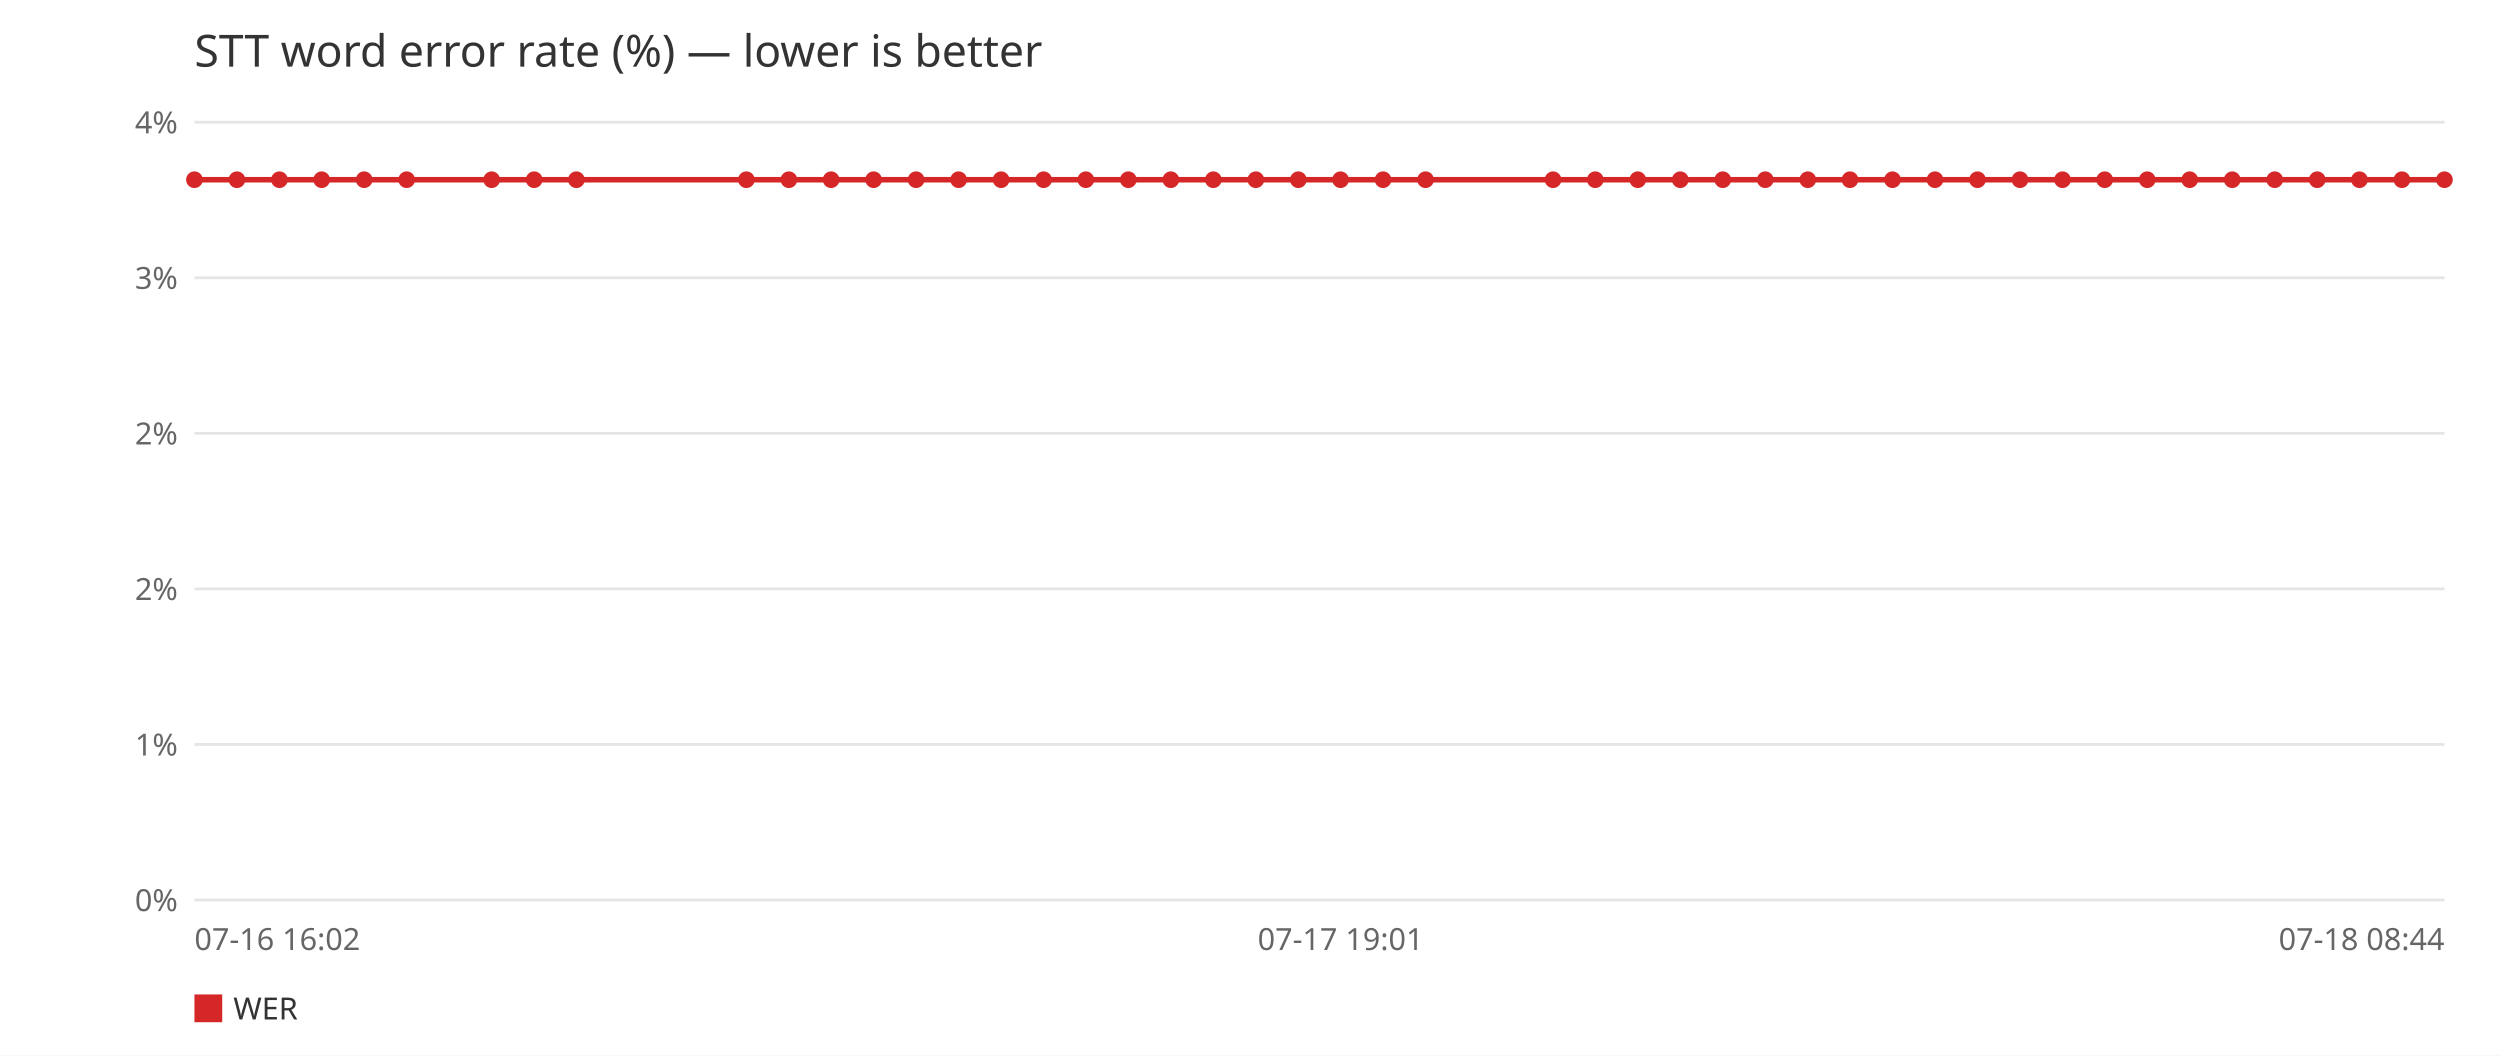
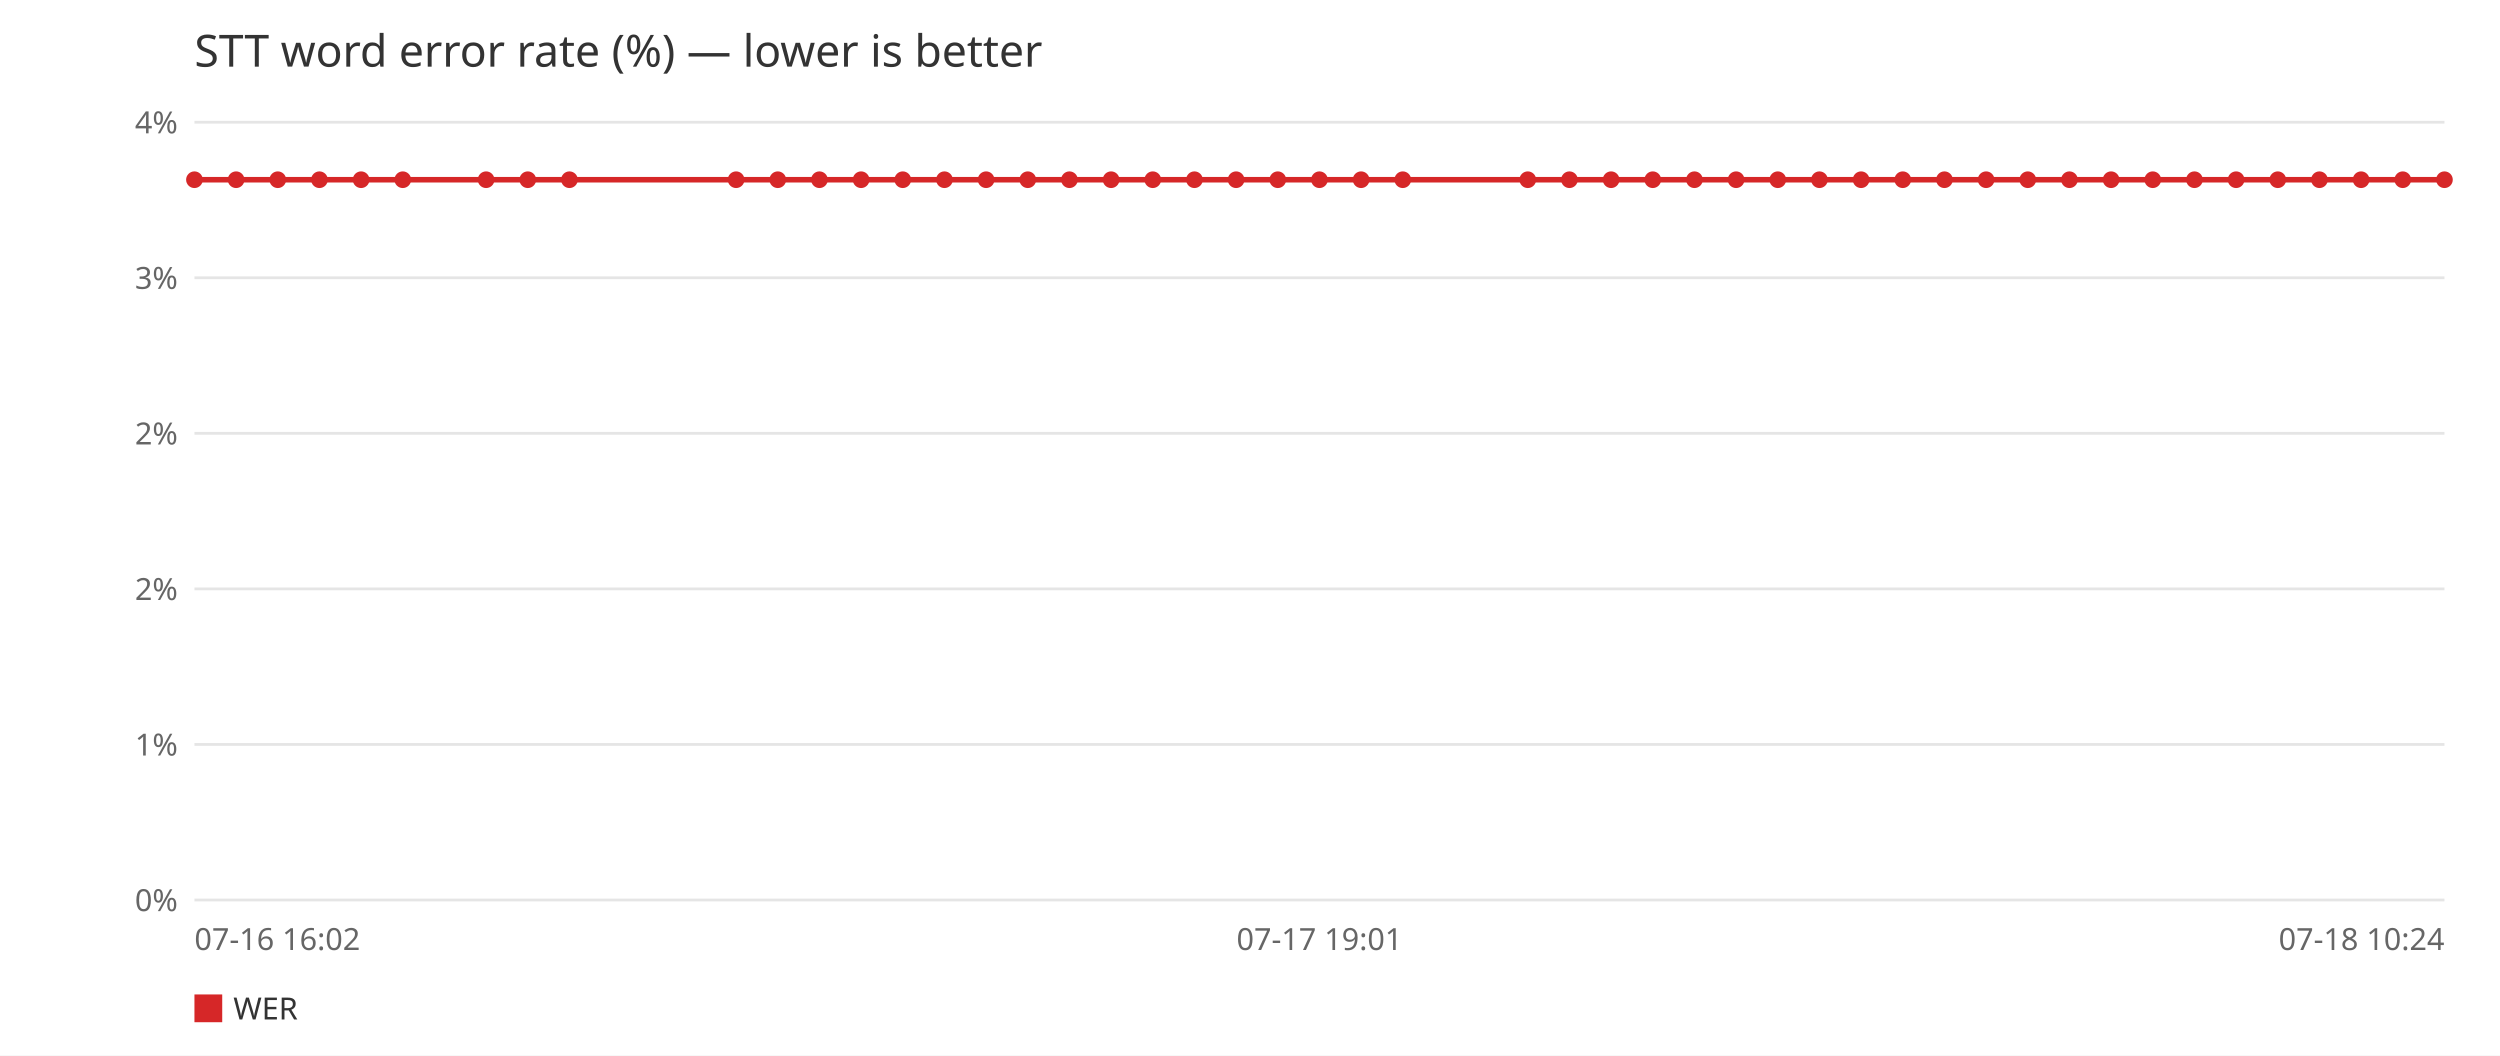
<svg xmlns="http://www.w3.org/2000/svg" width="900" height="380" viewBox="0 0 900 380" font-family="sans-serif">
  <rect width="900" height="380" fill="white" />
  <text x="70" y="24" font-size="16" fill="#333">STT word error rate (%) — lower is better</text>
  <line x1="70" y1="324.0" x2="880" y2="324.0" stroke="#e5e5e5" />
  <text x="64" y="328.0" font-size="11" fill="#666" text-anchor="end">0%</text>
  <line x1="70" y1="268.0" x2="880" y2="268.0" stroke="#e5e5e5" />
  <text x="64" y="272.0" font-size="11" fill="#666" text-anchor="end">1%</text>
  <line x1="70" y1="212.0" x2="880" y2="212.0" stroke="#e5e5e5" />
  <text x="64" y="216.0" font-size="11" fill="#666" text-anchor="end">2%</text>
  <line x1="70" y1="156.0" x2="880" y2="156.0" stroke="#e5e5e5" />
  <text x="64" y="160.0" font-size="11" fill="#666" text-anchor="end">2%</text>
  <line x1="70" y1="100.0" x2="880" y2="100.0" stroke="#e5e5e5" />
  <text x="64" y="104.0" font-size="11" fill="#666" text-anchor="end">3%</text>
  <line x1="70" y1="44.0" x2="880" y2="44.0" stroke="#e5e5e5" />
  <text x="64" y="48.0" font-size="11" fill="#666" text-anchor="end">4%</text>
  <text x="70.0" y="342" font-size="11" fill="#666" text-anchor="start">07-16 16:02</text>
-   <text x="482.6" y="342" font-size="11" fill="#666" text-anchor="middle">07-17 19:01</text>
-   <text x="880.0" y="342" font-size="11" fill="#666" text-anchor="end">07-18 08:44</text>
-   <polyline points="70.0,64.7 85.3,64.7 100.6,64.7 115.8,64.7 131.1,64.7 146.4,64.7 177.0,64.7 192.3,64.7 207.5,64.7 268.7,64.7 284.0,64.7 299.2,64.7 314.5,64.7 329.8,64.7 345.1,64.7 360.4,64.7 375.7,64.7 390.9,64.7 406.2,64.7 421.5,64.7 436.8,64.7 452.1,64.7 467.4,64.7 482.6,64.7 497.9,64.7 513.2,64.7 559.1,64.7 574.3,64.7 589.6,64.7 604.9,64.7 620.2,64.7 635.5,64.7 650.8,64.7 666.0,64.7 681.3,64.7 696.6,64.7 711.9,64.7 727.2,64.7 742.5,64.7 757.7,64.7 773.0,64.7 788.3,64.7 803.6,64.7 818.9,64.7 834.2,64.7 849.4,64.7 864.7,64.7 880.0,64.7" fill="none" stroke="#d62728" stroke-width="2" />
+   <text x="475.0" y="342" font-size="11" fill="#666" text-anchor="middle">07-17 19:01</text>
+   <text x="880.0" y="342" font-size="11" fill="#666" text-anchor="end">07-18 10:24</text>
+   <polyline points="70.0,64.7 85.0,64.7 100.0,64.7 115.0,64.7 130.0,64.7 145.0,64.7 175.0,64.7 190.0,64.7 205.0,64.7 265.0,64.7 280.0,64.7 295.0,64.7 310.0,64.7 325.0,64.7 340.0,64.7 355.0,64.7 370.0,64.7 385.0,64.7 400.0,64.7 415.0,64.7 430.0,64.7 445.0,64.7 460.0,64.7 475.0,64.7 490.0,64.7 505.0,64.7 550.0,64.7 565.0,64.7 580.0,64.7 595.0,64.7 610.0,64.7 625.0,64.7 640.0,64.7 655.0,64.7 670.0,64.7 685.0,64.7 700.0,64.7 715.0,64.7 730.0,64.7 745.0,64.7 760.0,64.7 775.0,64.7 790.0,64.7 805.0,64.7 820.0,64.7 835.0,64.7 850.0,64.7 865.0,64.7 880.0,64.7" fill="none" stroke="#d62728" stroke-width="2" />
  <circle cx="70.0" cy="64.7" r="3" fill="#d62728" />
-   <circle cx="85.3" cy="64.7" r="3" fill="#d62728" />
-   <circle cx="100.6" cy="64.7" r="3" fill="#d62728" />
-   <circle cx="115.8" cy="64.7" r="3" fill="#d62728" />
-   <circle cx="131.1" cy="64.7" r="3" fill="#d62728" />
-   <circle cx="146.4" cy="64.7" r="3" fill="#d62728" />
-   <circle cx="177.0" cy="64.7" r="3" fill="#d62728" />
-   <circle cx="192.3" cy="64.7" r="3" fill="#d62728" />
-   <circle cx="207.5" cy="64.7" r="3" fill="#d62728" />
-   <circle cx="268.7" cy="64.7" r="3" fill="#d62728" />
-   <circle cx="284.0" cy="64.7" r="3" fill="#d62728" />
-   <circle cx="299.2" cy="64.7" r="3" fill="#d62728" />
-   <circle cx="314.5" cy="64.7" r="3" fill="#d62728" />
-   <circle cx="329.8" cy="64.7" r="3" fill="#d62728" />
-   <circle cx="345.1" cy="64.7" r="3" fill="#d62728" />
-   <circle cx="360.4" cy="64.7" r="3" fill="#d62728" />
-   <circle cx="375.7" cy="64.7" r="3" fill="#d62728" />
-   <circle cx="390.9" cy="64.7" r="3" fill="#d62728" />
-   <circle cx="406.2" cy="64.7" r="3" fill="#d62728" />
-   <circle cx="421.5" cy="64.7" r="3" fill="#d62728" />
-   <circle cx="436.8" cy="64.7" r="3" fill="#d62728" />
-   <circle cx="452.1" cy="64.7" r="3" fill="#d62728" />
-   <circle cx="467.4" cy="64.7" r="3" fill="#d62728" />
-   <circle cx="482.6" cy="64.7" r="3" fill="#d62728" />
-   <circle cx="497.9" cy="64.7" r="3" fill="#d62728" />
-   <circle cx="513.2" cy="64.7" r="3" fill="#d62728" />
-   <circle cx="559.1" cy="64.7" r="3" fill="#d62728" />
-   <circle cx="574.3" cy="64.7" r="3" fill="#d62728" />
-   <circle cx="589.6" cy="64.7" r="3" fill="#d62728" />
-   <circle cx="604.9" cy="64.7" r="3" fill="#d62728" />
-   <circle cx="620.2" cy="64.7" r="3" fill="#d62728" />
-   <circle cx="635.5" cy="64.7" r="3" fill="#d62728" />
-   <circle cx="650.8" cy="64.7" r="3" fill="#d62728" />
-   <circle cx="666.0" cy="64.7" r="3" fill="#d62728" />
-   <circle cx="681.3" cy="64.7" r="3" fill="#d62728" />
-   <circle cx="696.6" cy="64.7" r="3" fill="#d62728" />
-   <circle cx="711.9" cy="64.7" r="3" fill="#d62728" />
-   <circle cx="727.2" cy="64.7" r="3" fill="#d62728" />
-   <circle cx="742.5" cy="64.7" r="3" fill="#d62728" />
-   <circle cx="757.7" cy="64.7" r="3" fill="#d62728" />
-   <circle cx="773.0" cy="64.7" r="3" fill="#d62728" />
-   <circle cx="788.3" cy="64.7" r="3" fill="#d62728" />
-   <circle cx="803.6" cy="64.7" r="3" fill="#d62728" />
-   <circle cx="818.9" cy="64.7" r="3" fill="#d62728" />
-   <circle cx="834.2" cy="64.7" r="3" fill="#d62728" />
-   <circle cx="849.4" cy="64.7" r="3" fill="#d62728" />
-   <circle cx="864.7" cy="64.7" r="3" fill="#d62728" />
+   <circle cx="85.0" cy="64.7" r="3" fill="#d62728" />
+   <circle cx="100.0" cy="64.7" r="3" fill="#d62728" />
+   <circle cx="115.0" cy="64.7" r="3" fill="#d62728" />
+   <circle cx="130.0" cy="64.7" r="3" fill="#d62728" />
+   <circle cx="145.0" cy="64.7" r="3" fill="#d62728" />
+   <circle cx="175.0" cy="64.7" r="3" fill="#d62728" />
+   <circle cx="190.0" cy="64.7" r="3" fill="#d62728" />
+   <circle cx="205.0" cy="64.7" r="3" fill="#d62728" />
+   <circle cx="265.0" cy="64.7" r="3" fill="#d62728" />
+   <circle cx="280.0" cy="64.7" r="3" fill="#d62728" />
+   <circle cx="295.0" cy="64.7" r="3" fill="#d62728" />
+   <circle cx="310.0" cy="64.7" r="3" fill="#d62728" />
+   <circle cx="325.0" cy="64.7" r="3" fill="#d62728" />
+   <circle cx="340.0" cy="64.7" r="3" fill="#d62728" />
+   <circle cx="355.0" cy="64.7" r="3" fill="#d62728" />
+   <circle cx="370.0" cy="64.7" r="3" fill="#d62728" />
+   <circle cx="385.0" cy="64.7" r="3" fill="#d62728" />
+   <circle cx="400.0" cy="64.7" r="3" fill="#d62728" />
+   <circle cx="415.0" cy="64.7" r="3" fill="#d62728" />
+   <circle cx="430.0" cy="64.7" r="3" fill="#d62728" />
+   <circle cx="445.0" cy="64.7" r="3" fill="#d62728" />
+   <circle cx="460.0" cy="64.7" r="3" fill="#d62728" />
+   <circle cx="475.0" cy="64.7" r="3" fill="#d62728" />
+   <circle cx="490.0" cy="64.7" r="3" fill="#d62728" />
+   <circle cx="505.0" cy="64.7" r="3" fill="#d62728" />
+   <circle cx="550.0" cy="64.7" r="3" fill="#d62728" />
+   <circle cx="565.0" cy="64.7" r="3" fill="#d62728" />
+   <circle cx="580.0" cy="64.7" r="3" fill="#d62728" />
+   <circle cx="595.0" cy="64.7" r="3" fill="#d62728" />
+   <circle cx="610.0" cy="64.7" r="3" fill="#d62728" />
+   <circle cx="625.0" cy="64.7" r="3" fill="#d62728" />
+   <circle cx="640.0" cy="64.7" r="3" fill="#d62728" />
+   <circle cx="655.0" cy="64.7" r="3" fill="#d62728" />
+   <circle cx="670.0" cy="64.7" r="3" fill="#d62728" />
+   <circle cx="685.0" cy="64.7" r="3" fill="#d62728" />
+   <circle cx="700.0" cy="64.7" r="3" fill="#d62728" />
+   <circle cx="715.0" cy="64.7" r="3" fill="#d62728" />
+   <circle cx="730.0" cy="64.7" r="3" fill="#d62728" />
+   <circle cx="745.0" cy="64.7" r="3" fill="#d62728" />
+   <circle cx="760.0" cy="64.7" r="3" fill="#d62728" />
+   <circle cx="775.0" cy="64.7" r="3" fill="#d62728" />
+   <circle cx="790.0" cy="64.7" r="3" fill="#d62728" />
+   <circle cx="805.0" cy="64.7" r="3" fill="#d62728" />
+   <circle cx="820.0" cy="64.7" r="3" fill="#d62728" />
+   <circle cx="835.0" cy="64.7" r="3" fill="#d62728" />
+   <circle cx="850.0" cy="64.7" r="3" fill="#d62728" />
+   <circle cx="865.0" cy="64.7" r="3" fill="#d62728" />
  <circle cx="880.0" cy="64.7" r="3" fill="#d62728" />
  <rect x="70.0" y="358" width="10" height="10" fill="#d62728" />
  <text x="84.0" y="367" font-size="11" fill="#333">WER</text>
</svg>
